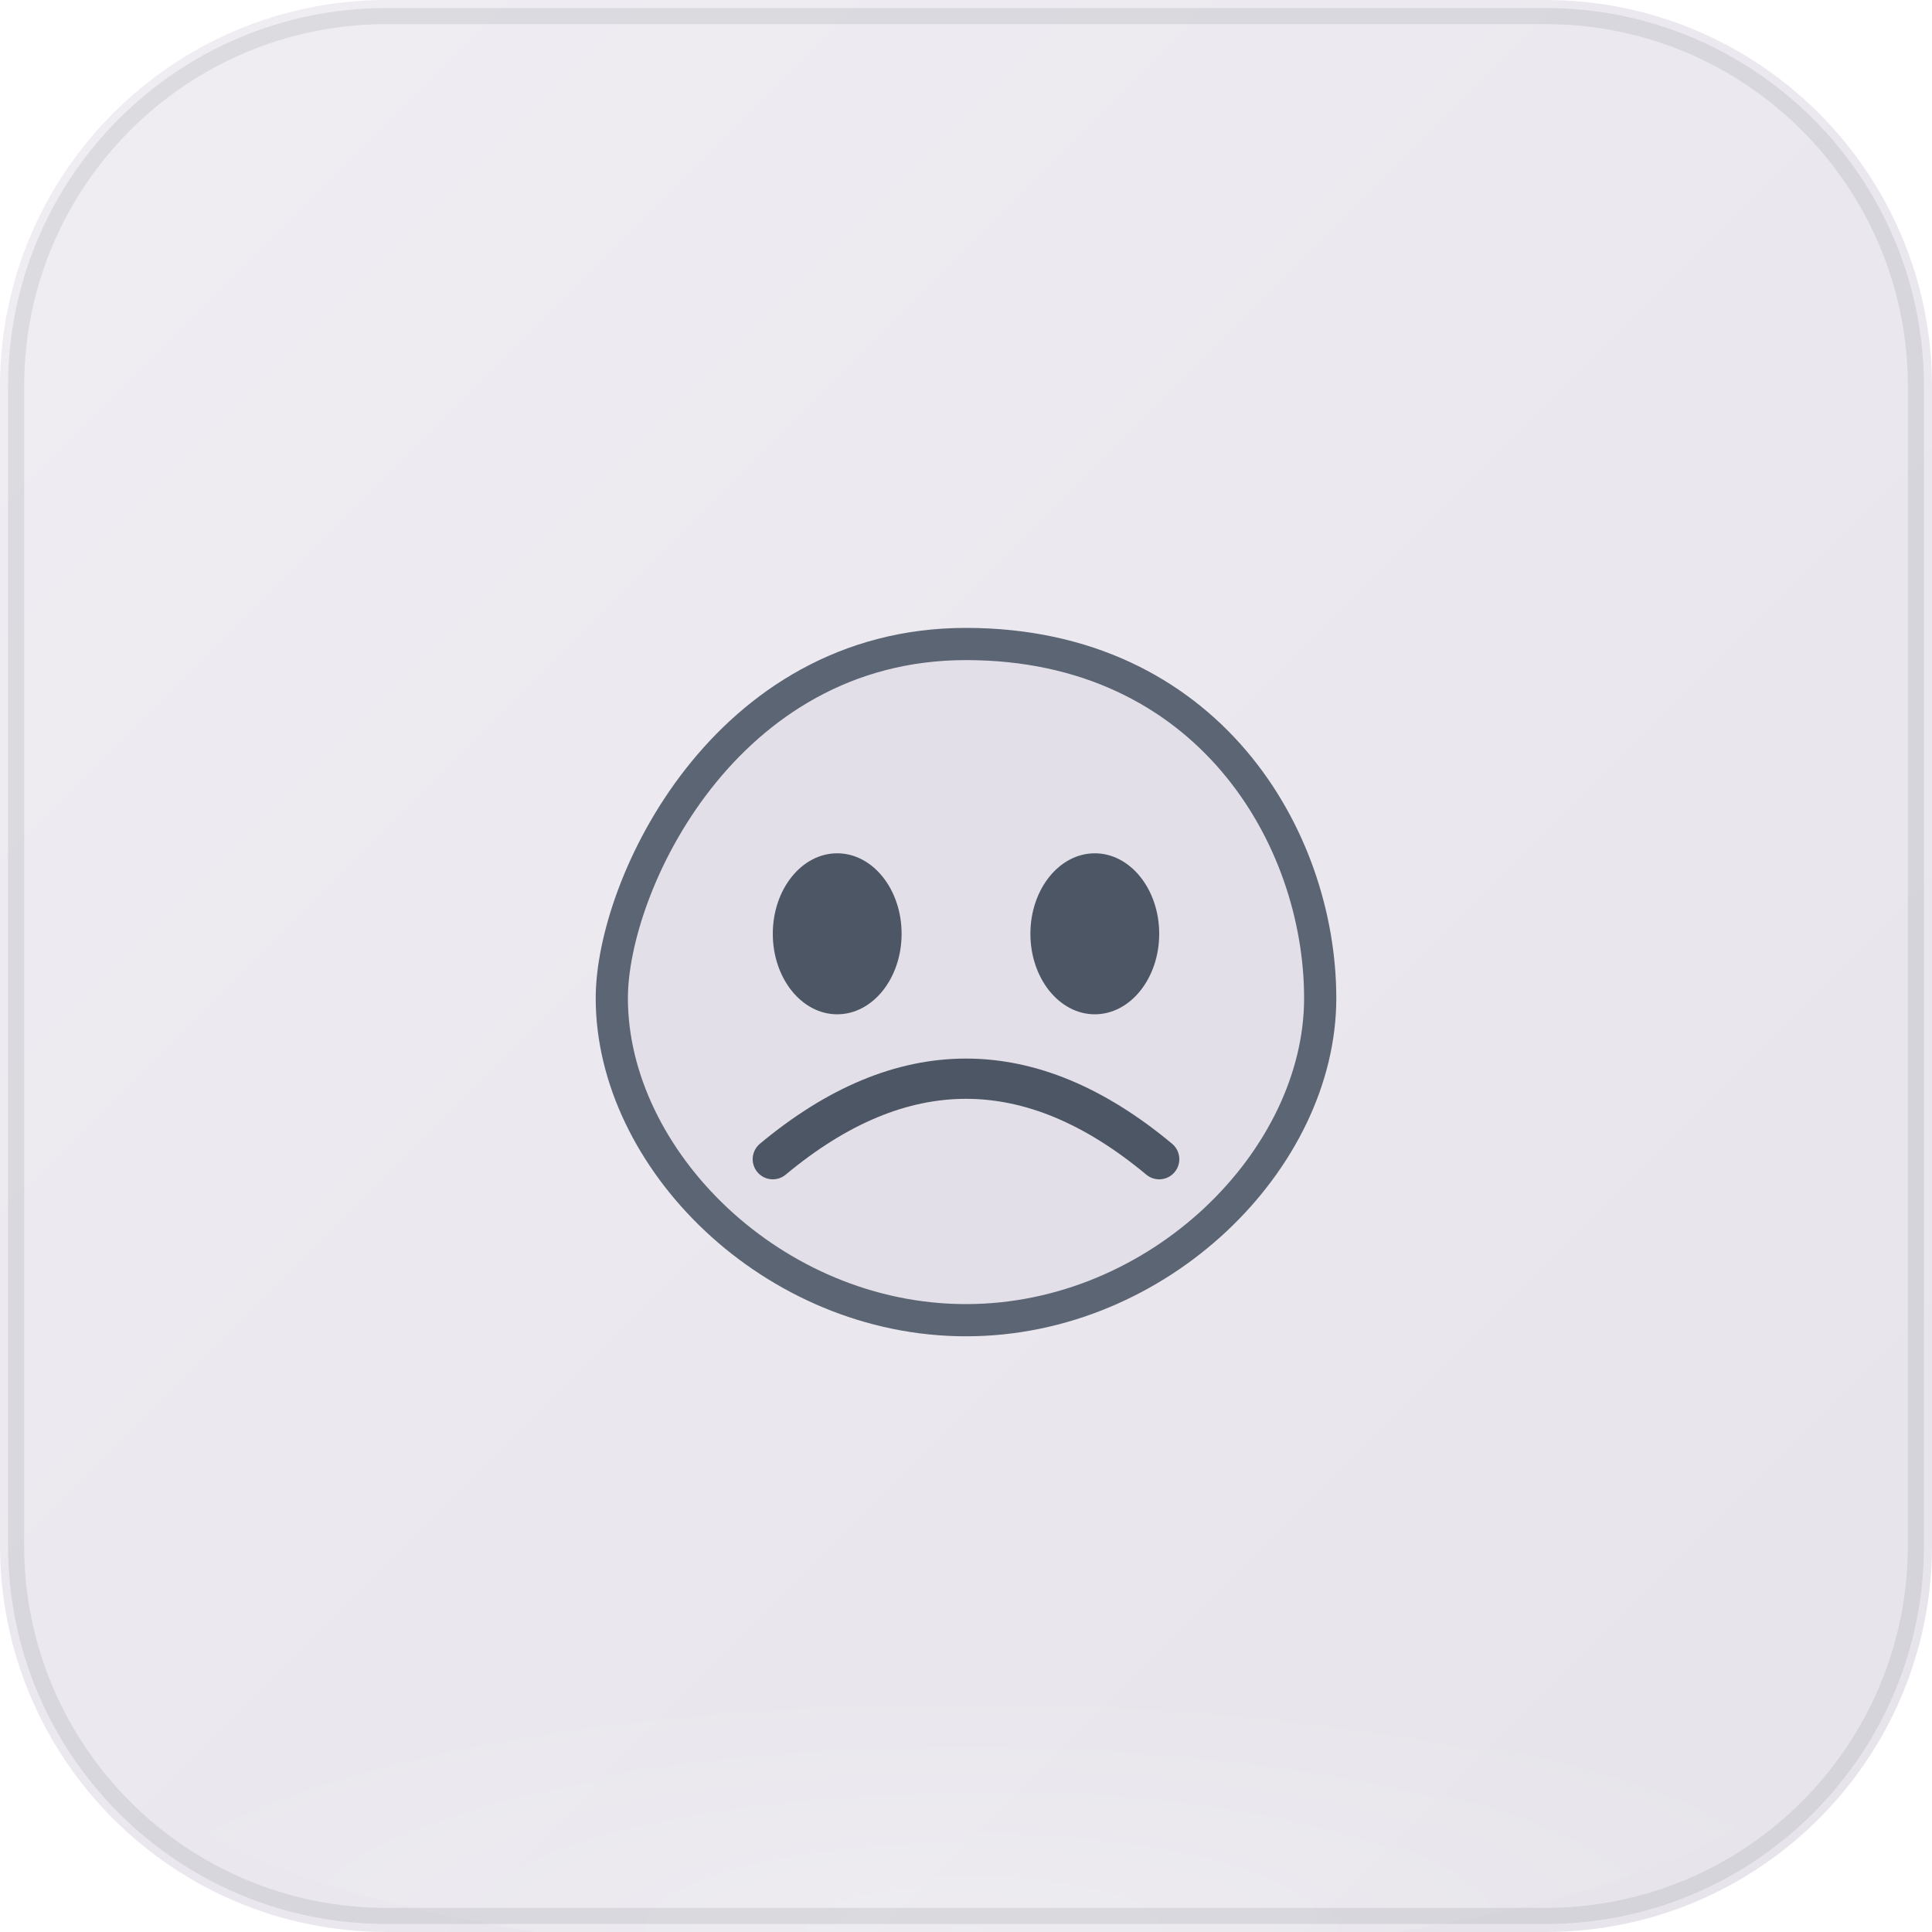
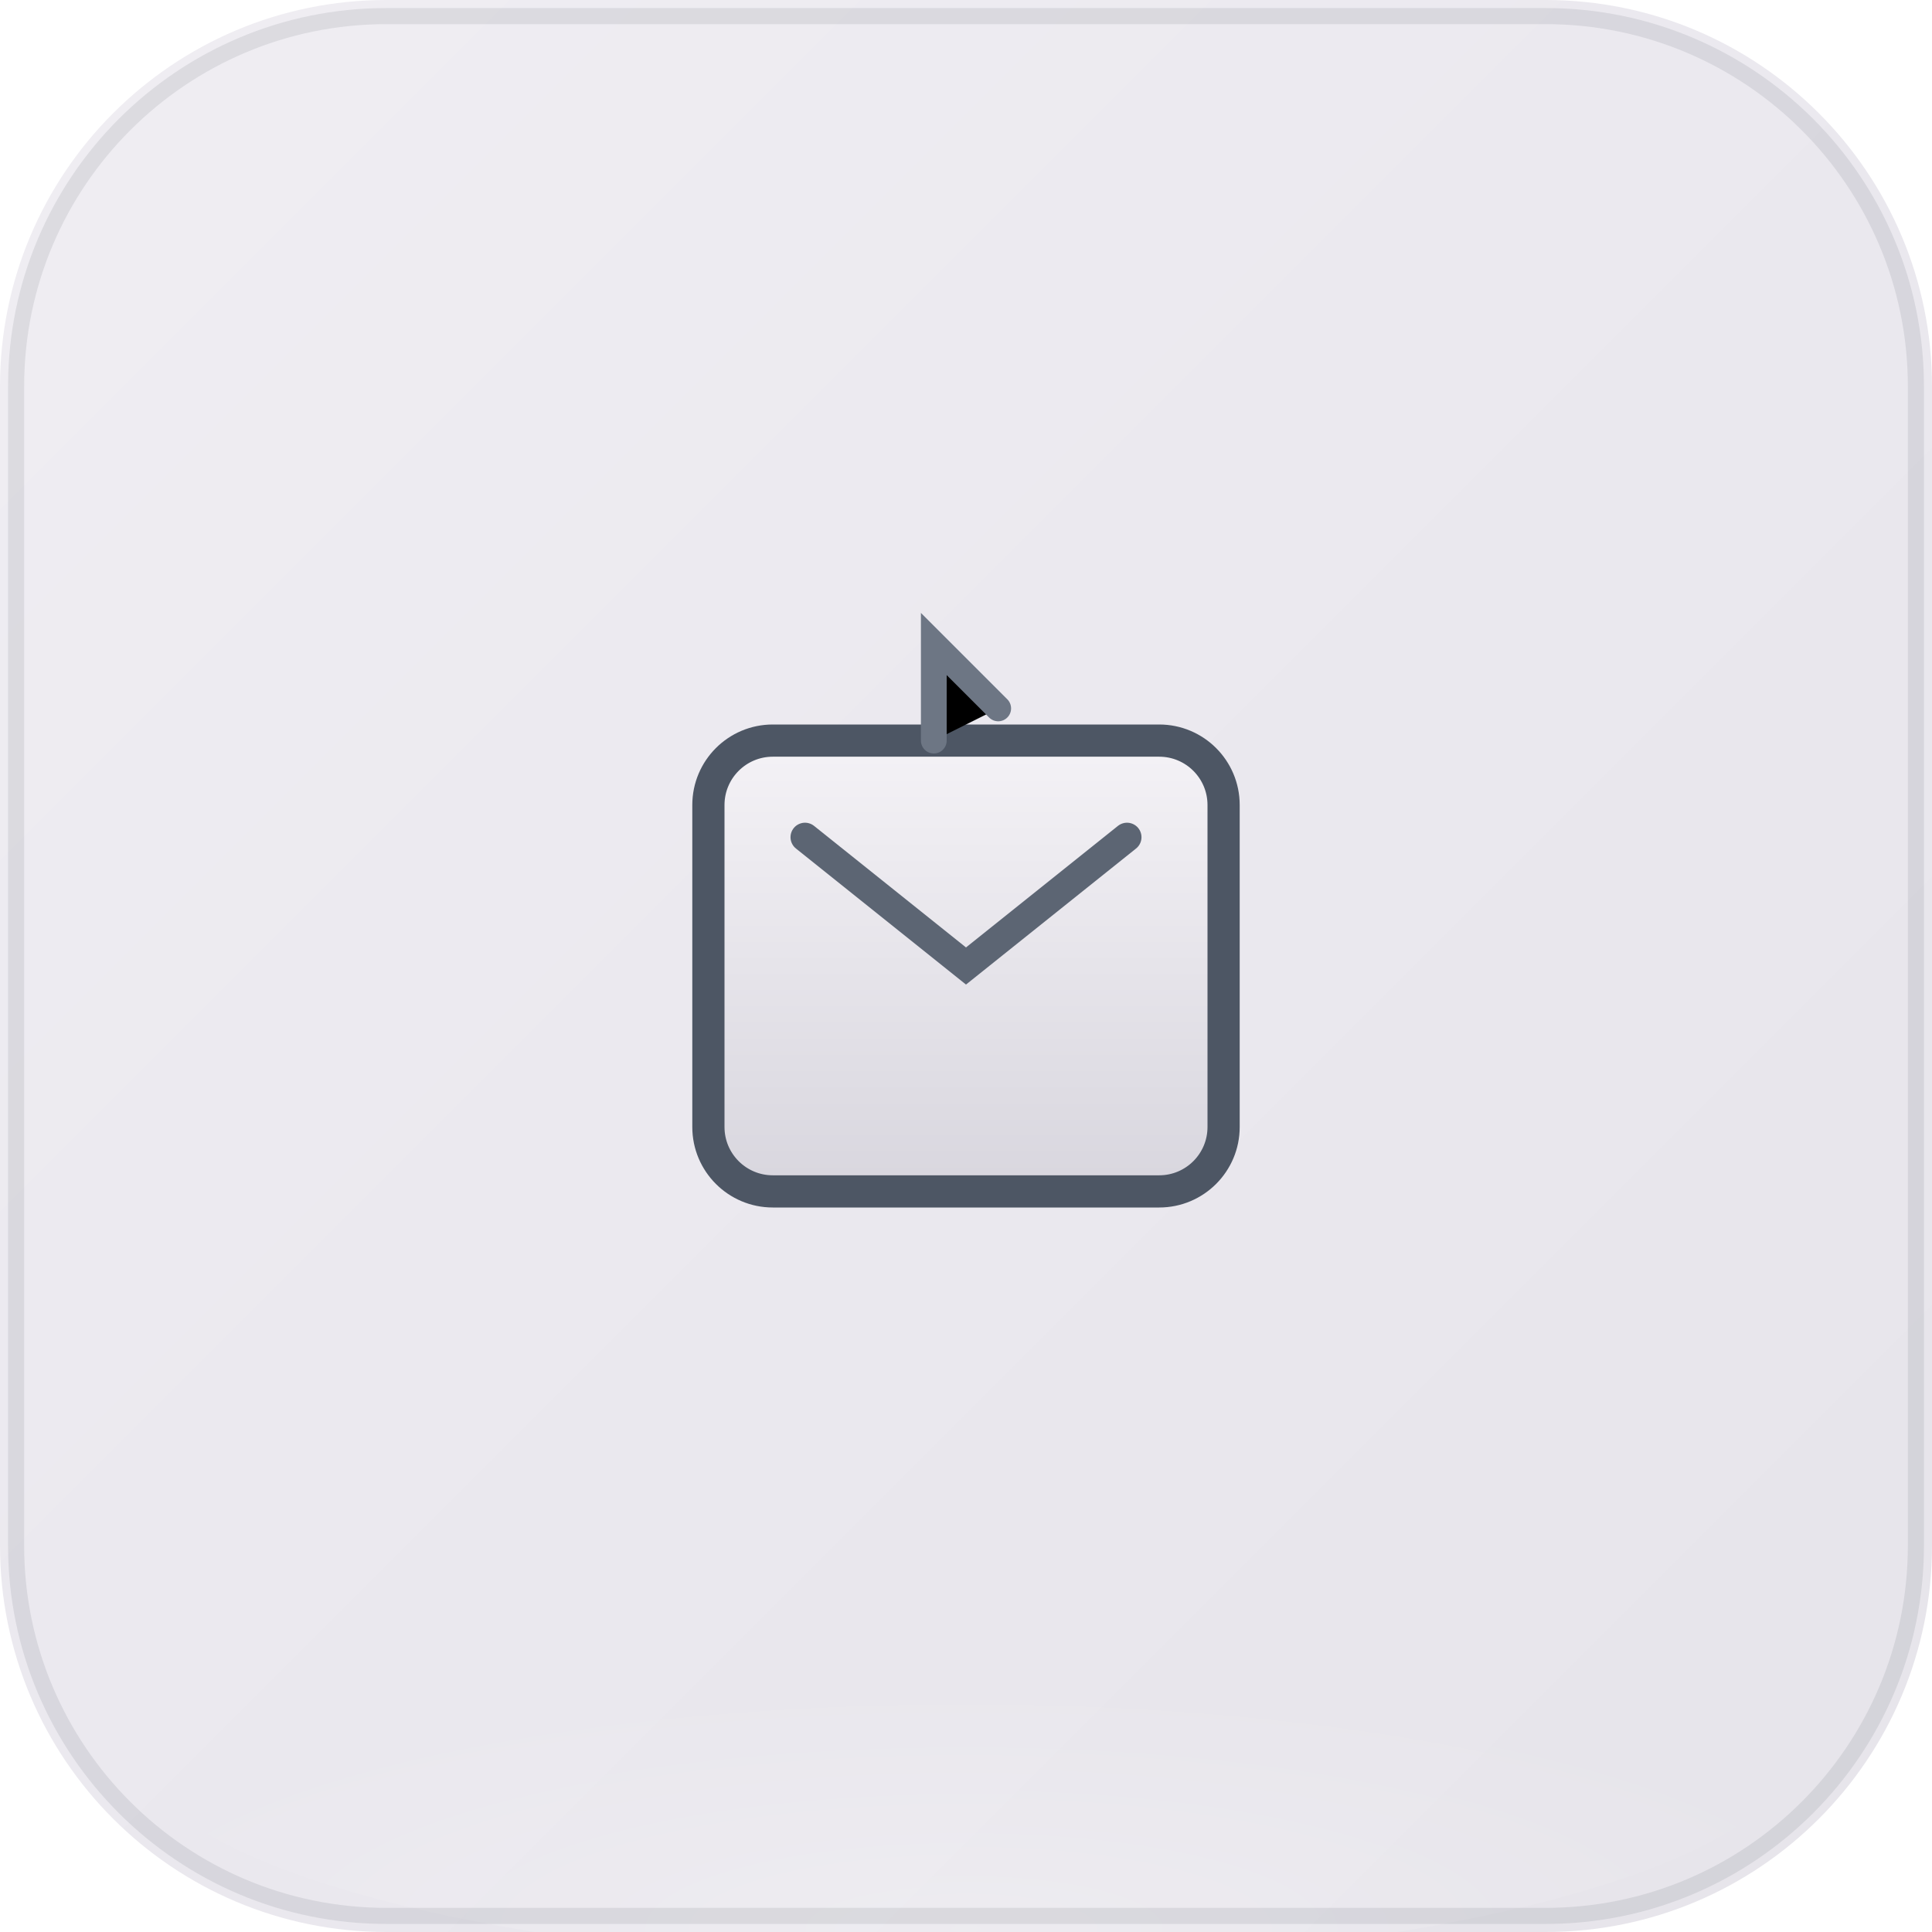
<svg xmlns="http://www.w3.org/2000/svg" viewBox="0 0 120 120" width="120" height="120" role="img" aria-hidden="true">
  <defs>
    <linearGradient id="bg-p45" x1="0%" y1="0%" x2="100%" y2="100%">
      <stop offset="0%" stop-color="#f0eef3" />
      <stop offset="45%" stop-color="#ebe9ef" />
      <stop offset="100%" stop-color="#e6e4ea" />
    </linearGradient>
    <radialGradient id="vin-p45" cx="50%" cy="92%" r="55%">
      <stop offset="0%" stop-color="rgba(255,255,255,0.5)" />
      <stop offset="100%" stop-color="rgba(255,255,255,0)" />
    </radialGradient>
  </defs>
  <rect width="120" height="120" rx="24" fill="url(#bg-p45)" />
  <ellipse cx="60" cy="108" rx="52" ry="14" fill="url(#vin-p45)" opacity="0.45" />
  <rect x="1" y="1" width="118" height="118" rx="23" fill="none" stroke="rgba(45,52,64,0.1)" stroke-width="1" />
-   <path d="M60 40 C45 40 38 55 38 62 C38 72 48 82 60 82 C72 82 82 72 82 62 C82 52 75 40 60 40" fill="#e2dfe8" stroke="#5c6573" stroke-width="2" />
-   <ellipse cx="52" cy="58" rx="4" ry="5" fill="#4d5664" />
-   <ellipse cx="68" cy="58" rx="4" ry="5" fill="#4d5664" />
-   <path d="M48 72 Q60 62 72 72" fill="none" stroke="#4d5664" stroke-width="2.5" stroke-linecap="round" />
+   <defs>
+     <linearGradient id="v-p45-i" x1="0%" y1="0%" x2="0%" y2="100%">
+       <stop offset="0%" stop-color="#f4f2f6" />
+       <stop offset="100%" stop-color="#d8d6de" />
+     </linearGradient>
+   </defs>
+   <rect x="44" y="46" width="32" height="28" rx="4" fill="url(#v-p45-i)" stroke="#4d5664" stroke-width="2" />
+   <path d="M50 52 L60 60 L70 52" fill="none" stroke="#5c6573" stroke-width="1.8" stroke-linecap="round" />
+   <path d="M58 46 V40 L62 44" stroke="#6d7684" stroke-width="1.6" stroke-linecap="round" />
</svg>
